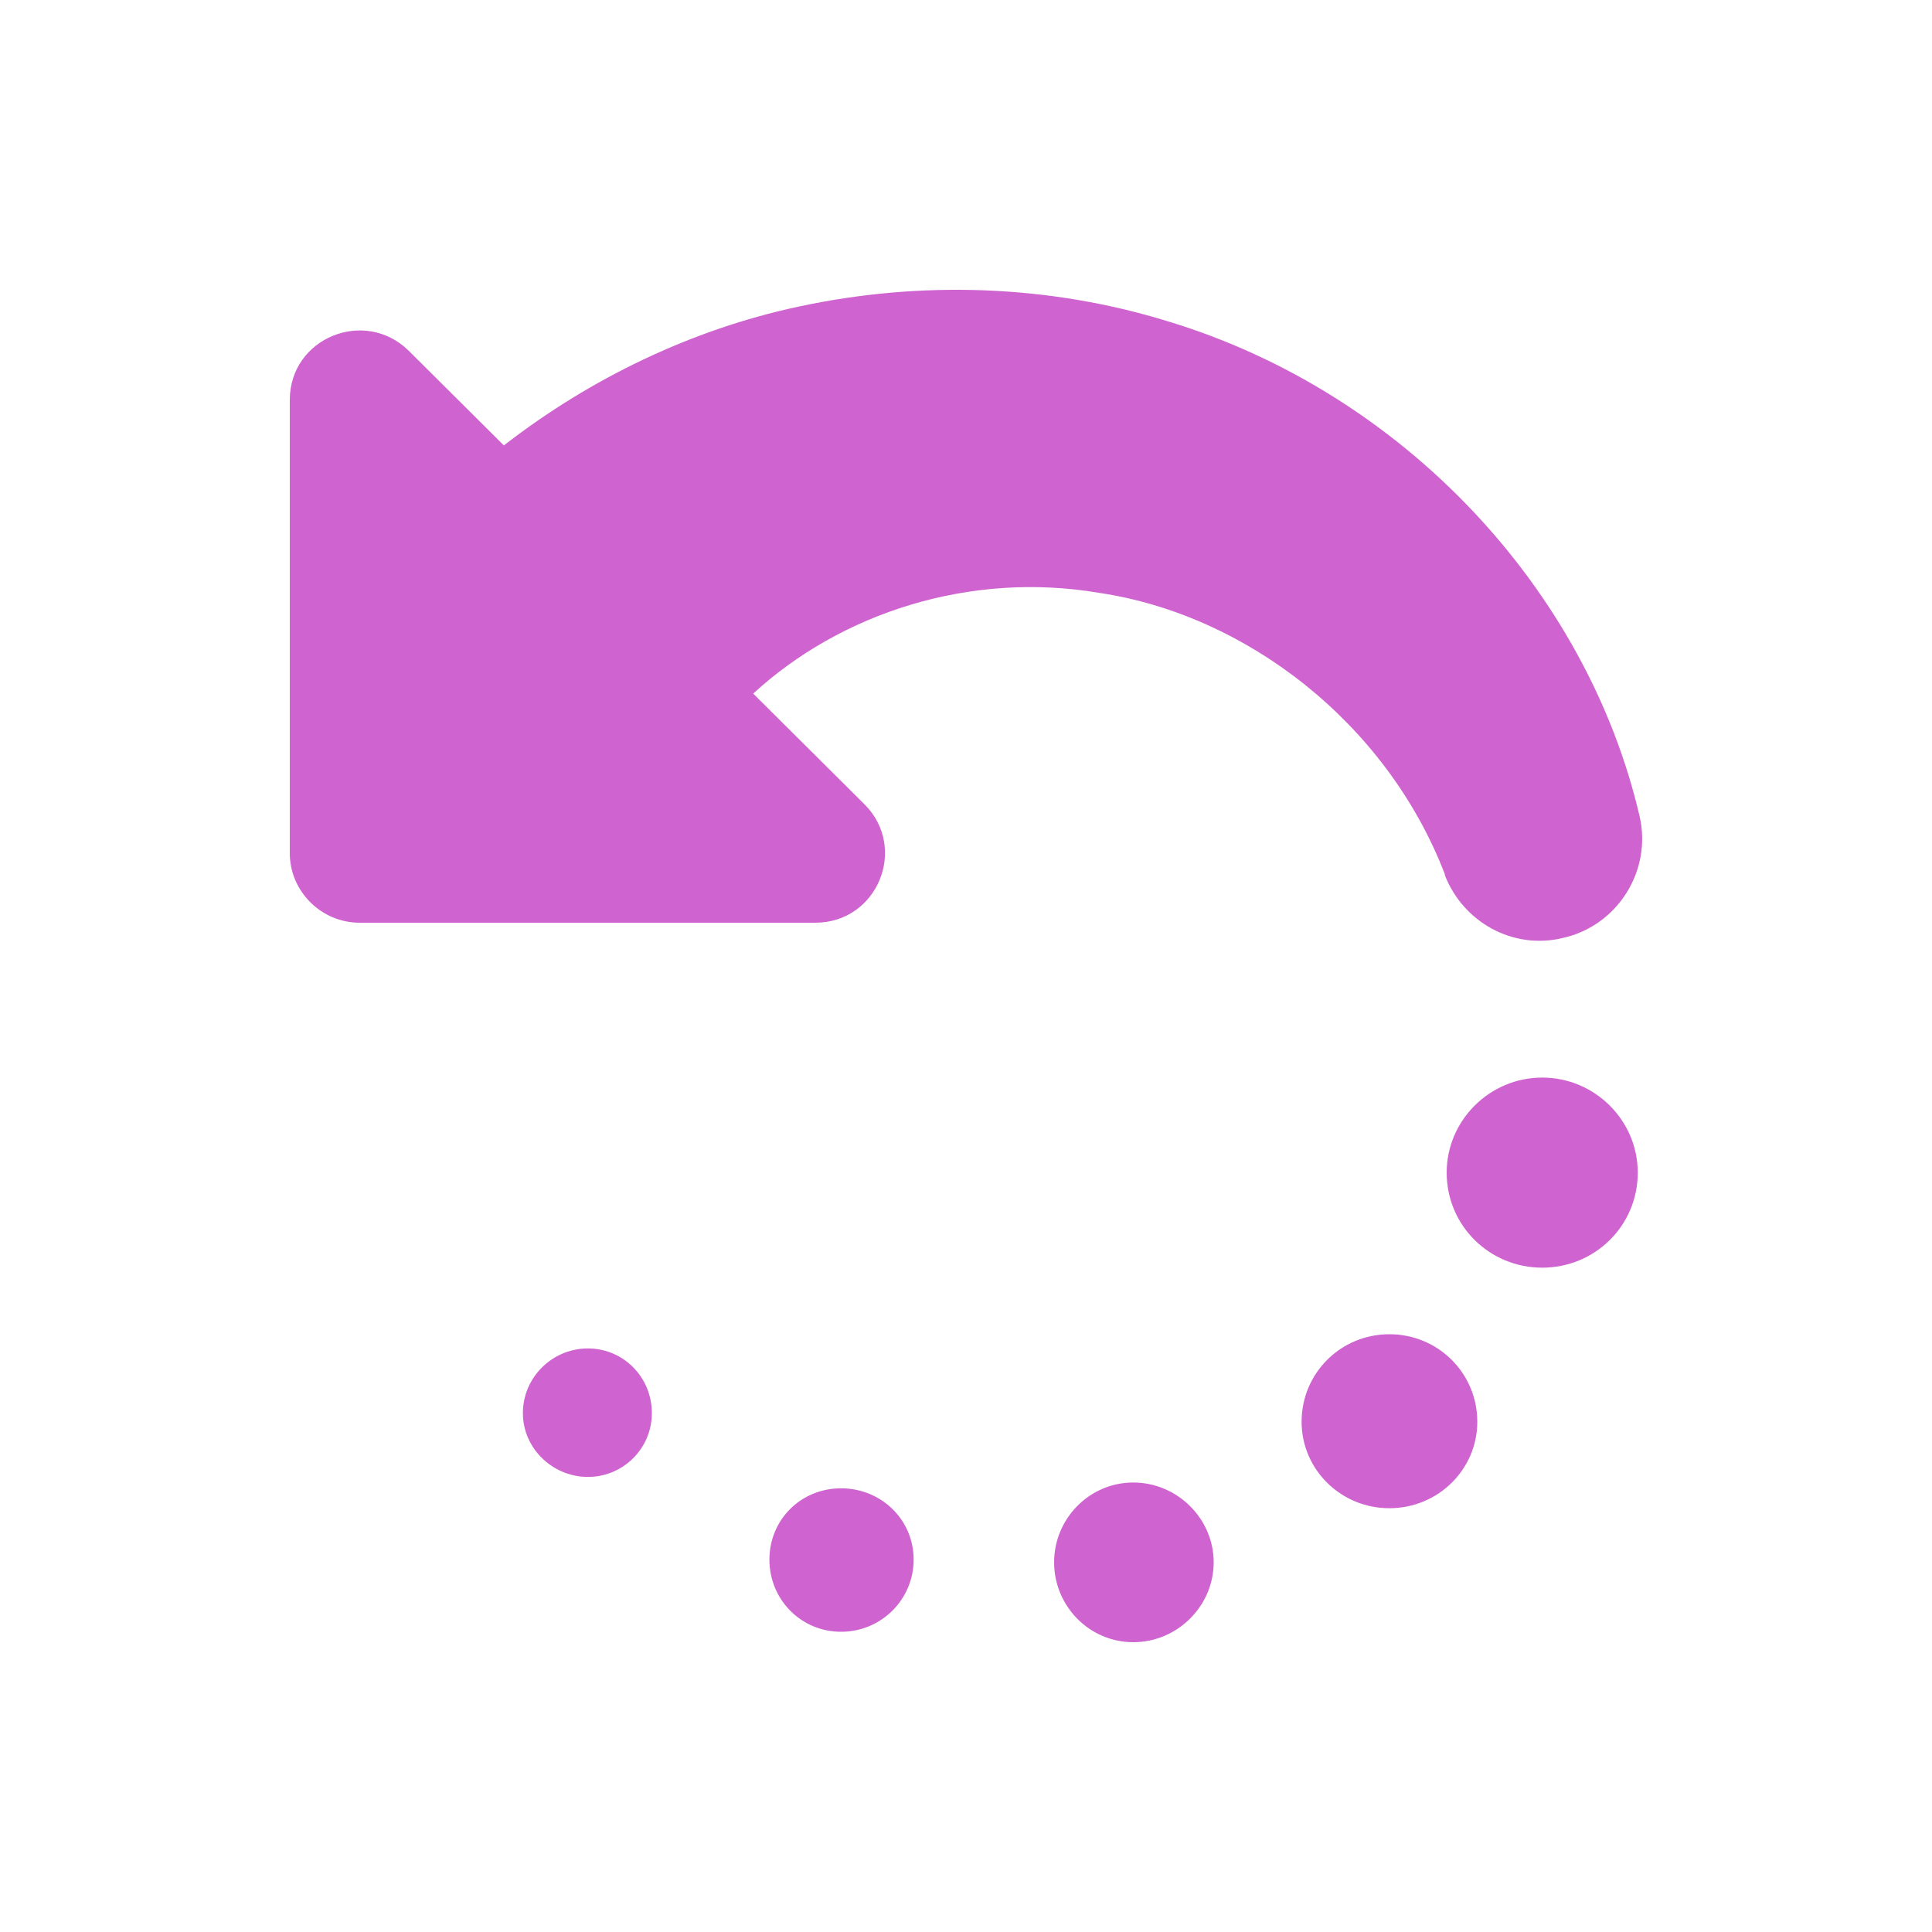
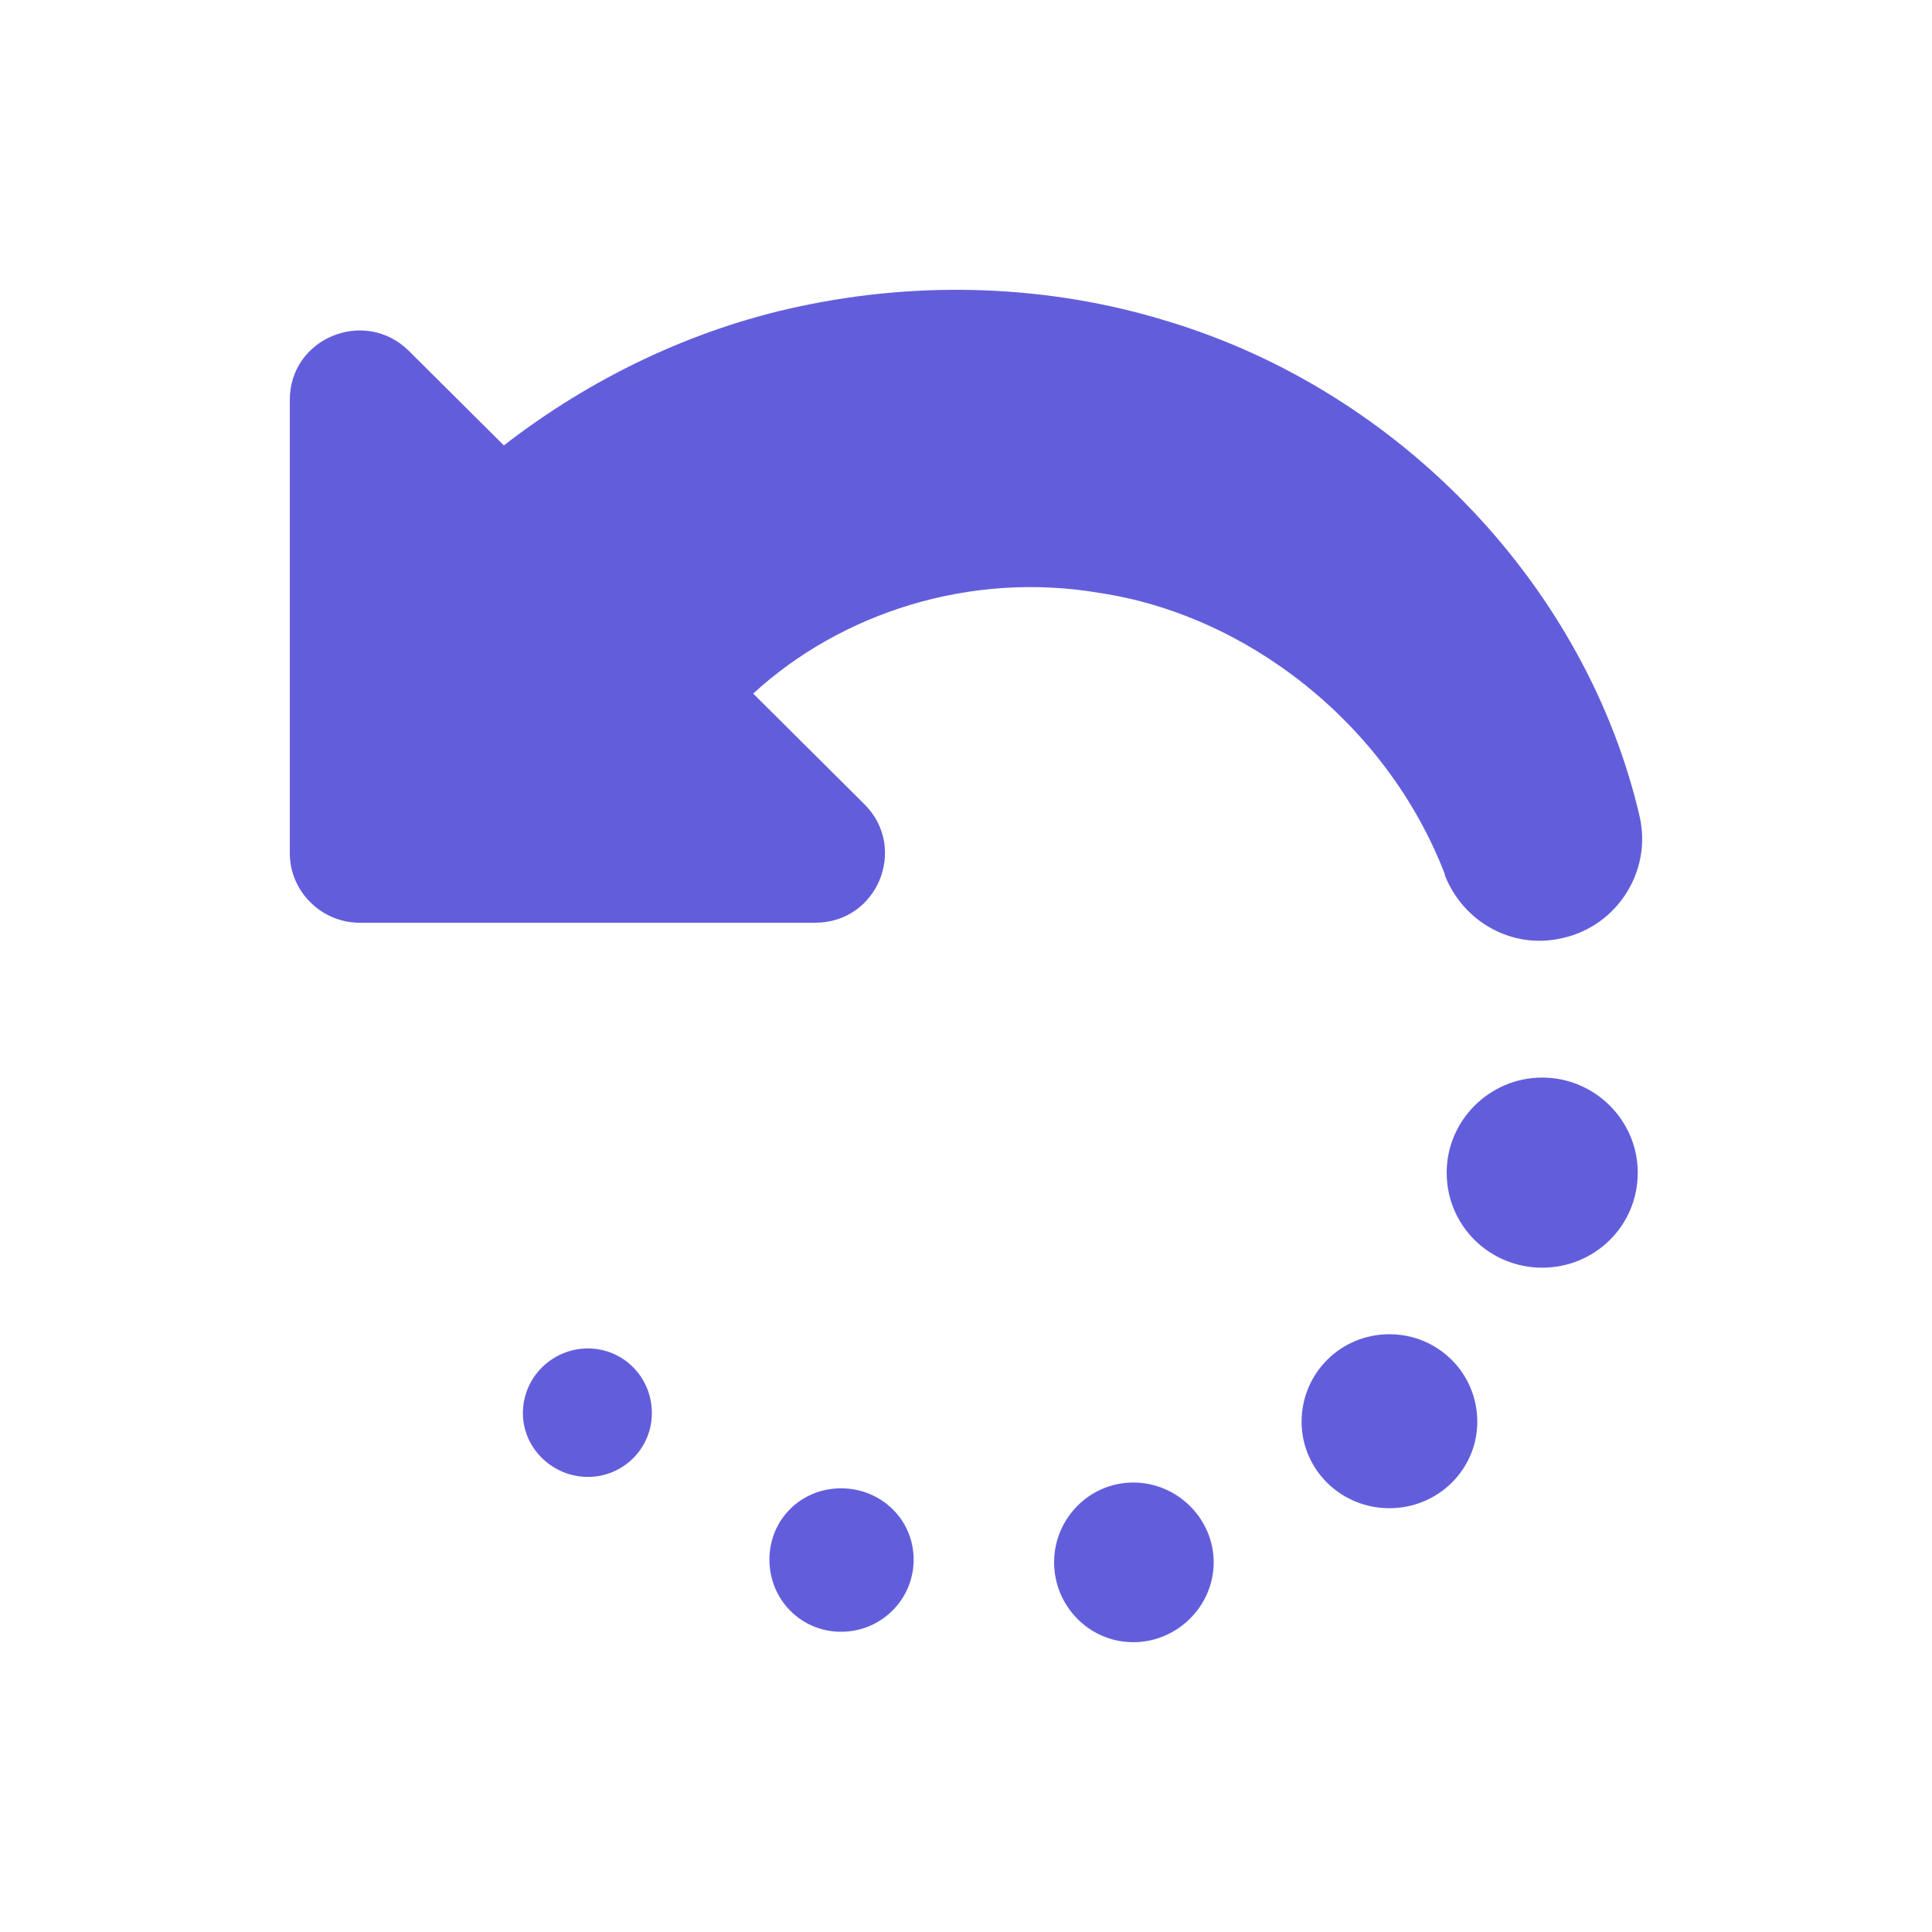
<svg xmlns="http://www.w3.org/2000/svg" width="20px" height="20px" viewBox="0 0 20 20" version="1.1">
  <defs />
  <g id="Page-1" stroke="none" stroke-width="1" fill="none" fill-rule="evenodd">
-     <g id="reverse" fill="#CF63CF">
+     <g id="reverse" fill="#625edb">
      <path d="M6.748,14.629 C6.748,14.993 6.452,15.289 6.086,15.289 C5.72,15.289 5.413,14.993 5.413,14.629 C5.413,14.255 5.72,13.959 6.086,13.959 C6.452,13.959 6.748,14.255 6.748,14.629 Z M11.377,6.137 C10.041,5.911 8.707,6.344 7.797,7.18 L8.954,8.331 C9.399,8.783 9.083,9.552 8.439,9.552 L3.723,9.552 C3.326,9.552 3,9.227 3,8.833 L3,4.14 C3,3.499 3.772,3.185 4.227,3.627 L5.216,4.611 C6.116,3.913 7.163,3.411 8.262,3.175 C9.538,2.9 10.862,2.949 12.079,3.323 C14.531,4.061 16.429,6.108 16.973,8.45 C17.103,9.011 16.747,9.581 16.182,9.709 C15.658,9.837 15.145,9.542 14.957,9.06 L14.957,9.05 C14.354,7.484 12.9,6.363 11.377,6.137 Z M9.458,16.145 C9.458,16.558 9.122,16.892 8.707,16.892 C8.291,16.892 7.965,16.558 7.965,16.145 C7.965,15.731 8.291,15.407 8.707,15.407 C9.122,15.407 9.458,15.731 9.458,16.145 Z M15.293,14.718 C15.293,15.21 14.888,15.613 14.383,15.613 C13.878,15.613 13.474,15.21 13.474,14.718 C13.474,14.216 13.878,13.812 14.383,13.812 C14.888,13.812 15.293,14.216 15.293,14.718 Z M16.954,12.139 C16.954,12.69 16.509,13.123 15.965,13.123 C15.421,13.123 14.976,12.69 14.976,12.139 C14.976,11.598 15.421,11.155 15.965,11.155 C16.509,11.155 16.954,11.598 16.954,12.139 Z M12.564,16.173 C12.564,16.626 12.187,17 11.732,17 C11.277,17 10.912,16.626 10.912,16.173 C10.912,15.721 11.277,15.347 11.732,15.347 C12.187,15.347 12.564,15.721 12.564,16.173 Z" id="Combined-Shape" />
    </g>
  </g>
</svg>
